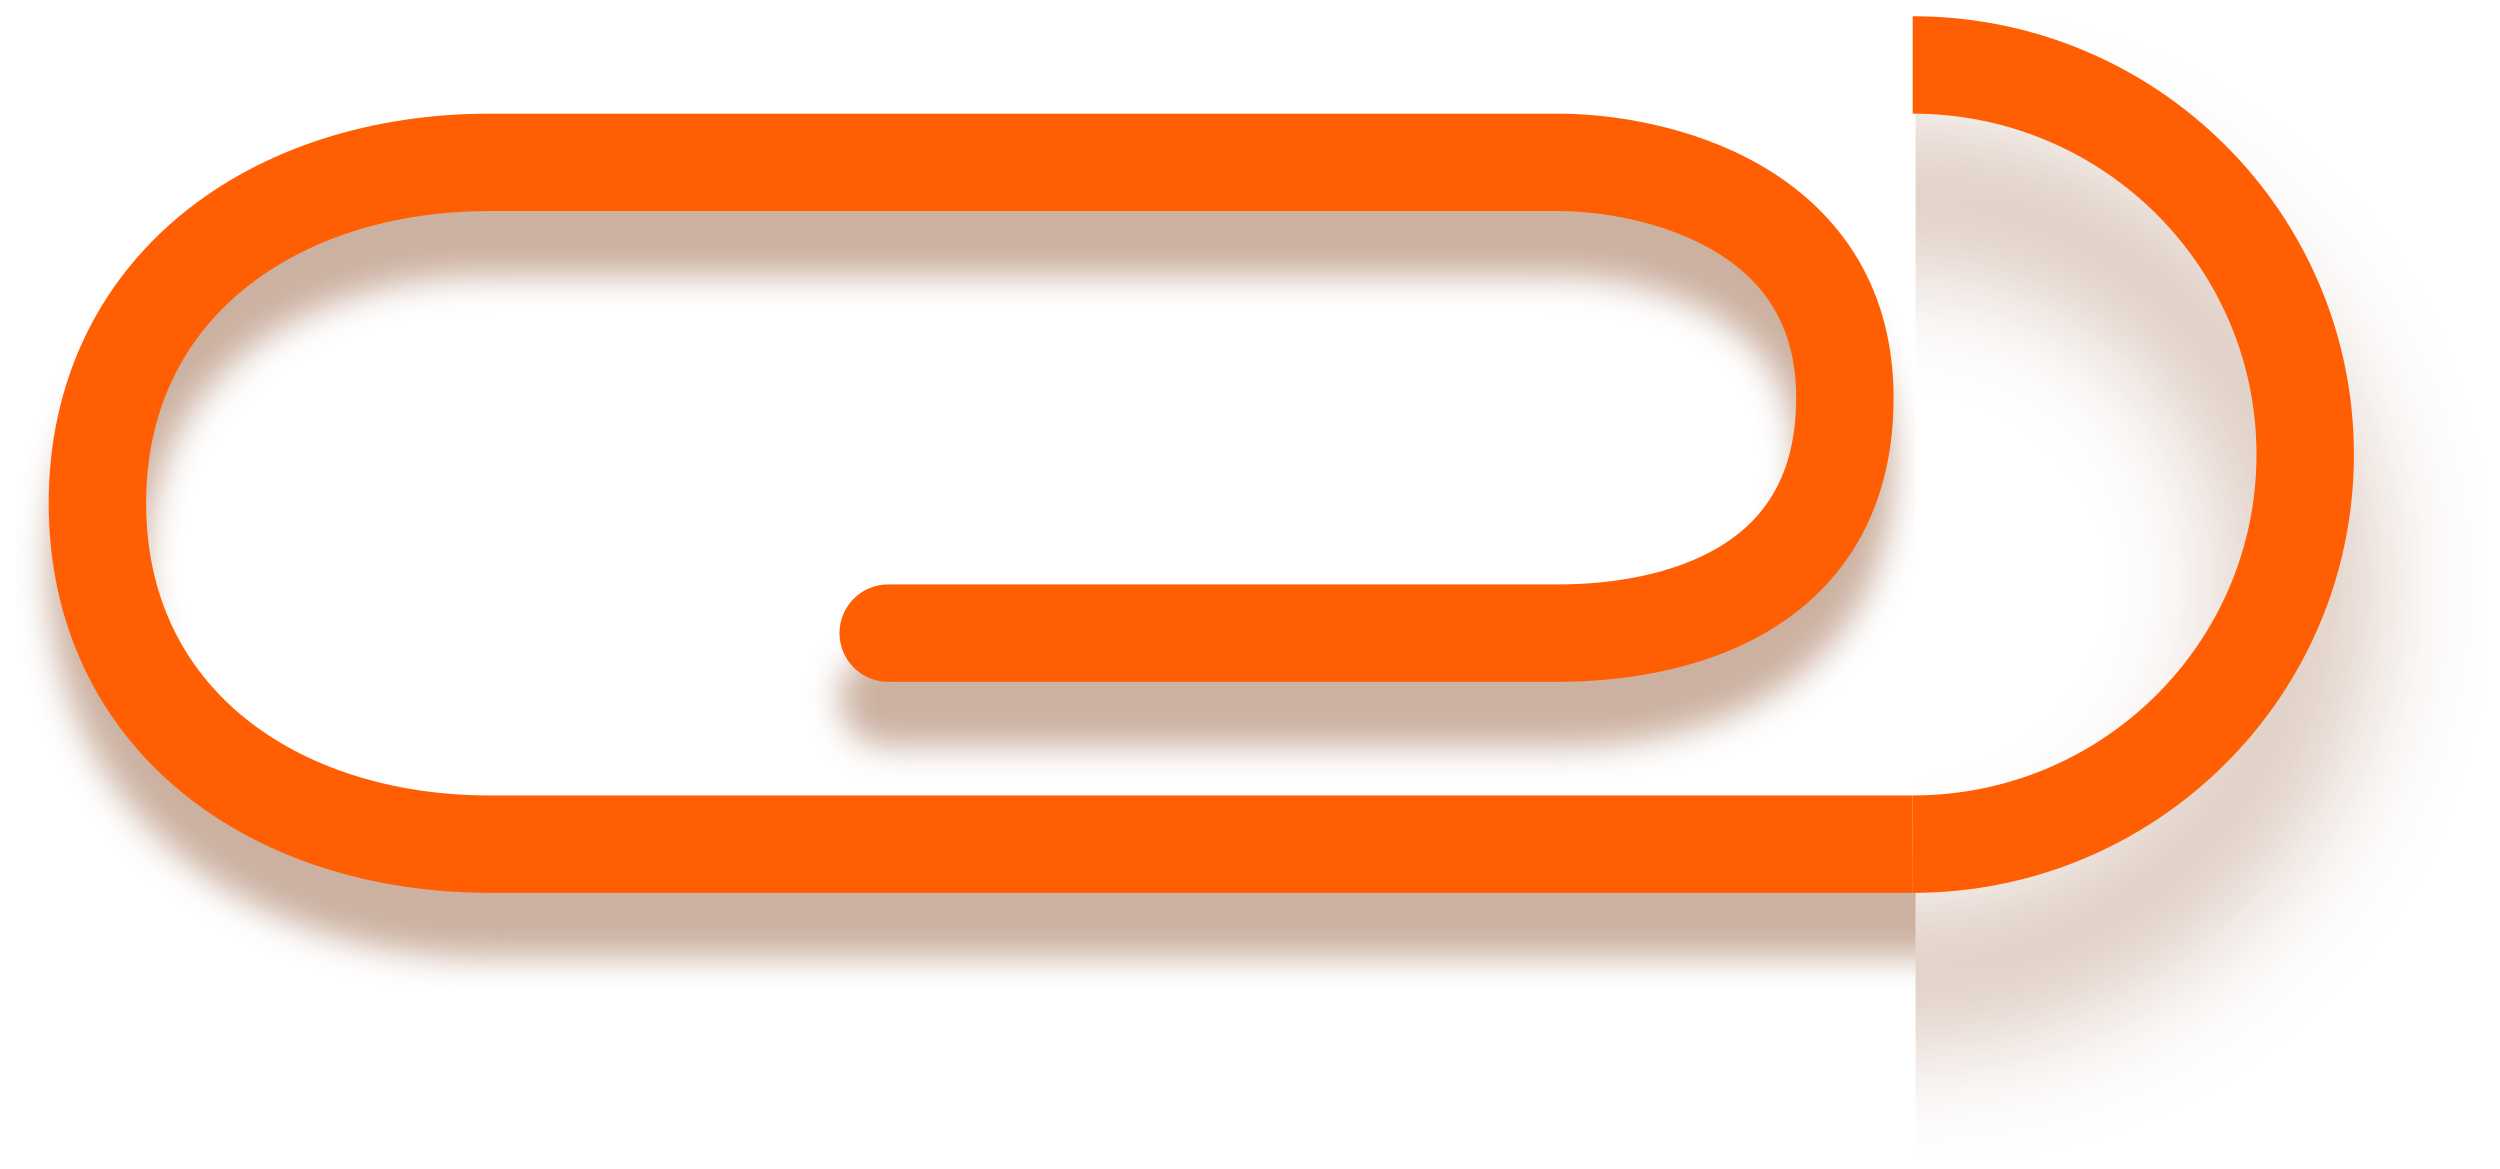
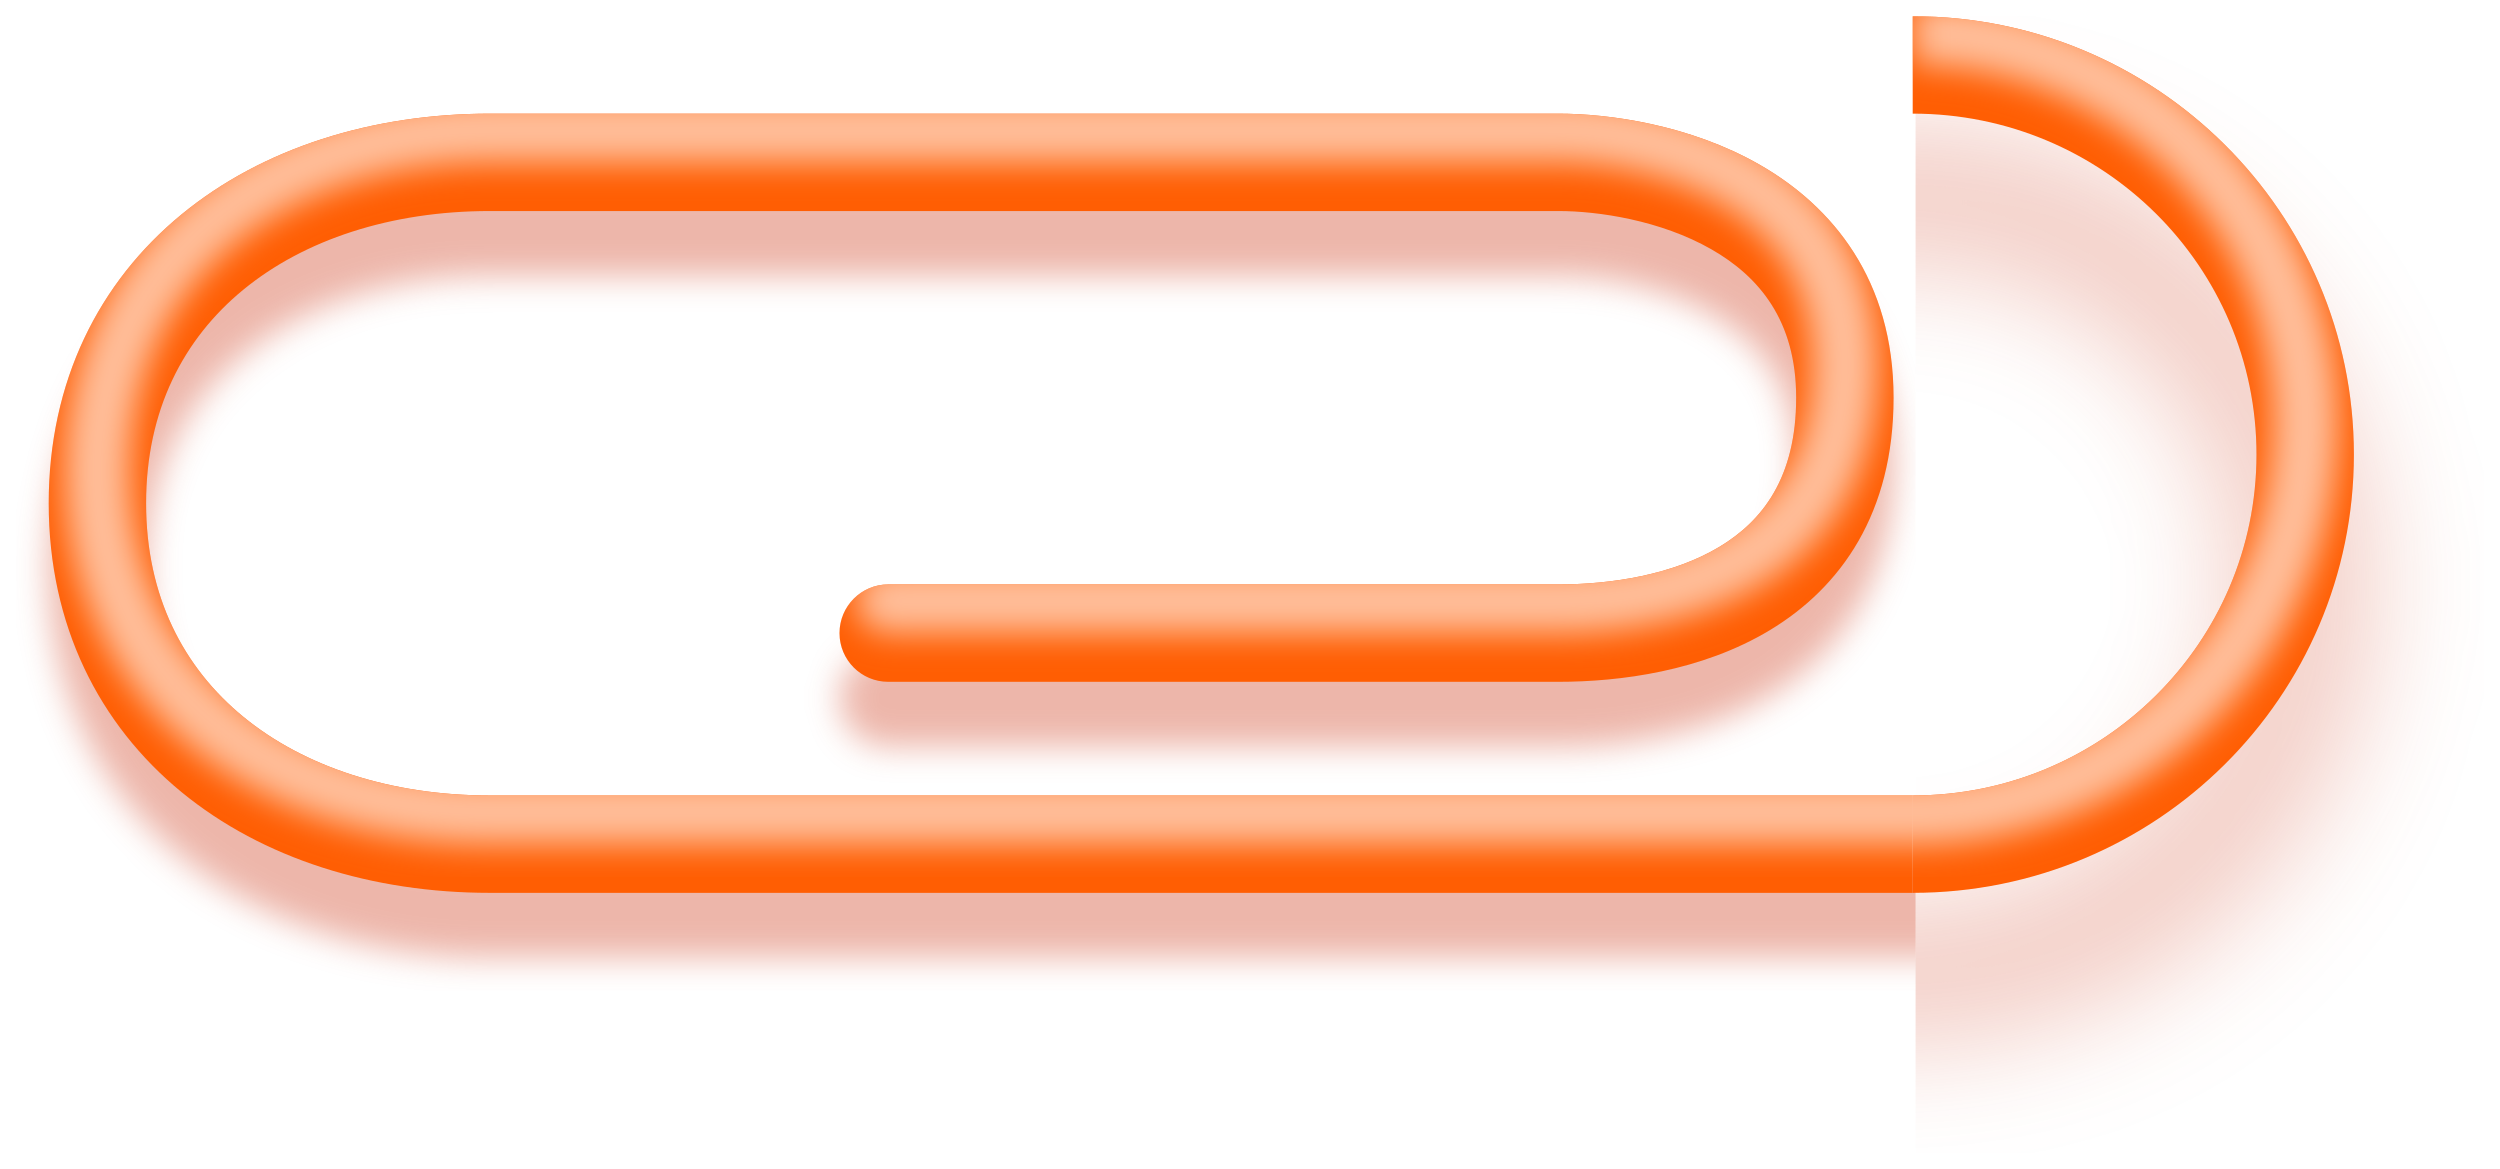
<svg xmlns="http://www.w3.org/2000/svg" width="77" height="36" viewBox="0 0 77 36" fill="none">
-   <mask id="mask0" mask-type="alpha" maskUnits="userSpaceOnUse" x="0" y="0" width="59" height="36">
-     <rect width="59" height="36" fill="#C4C4C4" />
+   <mask id="mask0" mask-type="alpha" maskUnits="userSpaceOnUse" x="59" y="0" width="18" height="36">
+     <rect width="18" height="36" transform="matrix(-1 0 0 1 77 0)" fill="#C4C4C4" />
  </mask>
  <g mask="url(#mask0)">
    <g filter="url(#filter0_f)">
-       <path d="M15.089 28L15.089 29.5H15.089L15.089 28ZM27.356 20C26.527 20 25.856 20.672 25.856 21.5C25.856 22.328 26.527 23 27.356 23L27.356 20ZM60.5 26.5L15.089 26.5L15.089 29.5L60.5 29.5L60.5 26.5ZM4.5 17.5C4.5 14.634 5.653 12.435 7.493 10.924C9.362 9.389 12.028 8.5 15.089 8.5L15.089 5.5C11.474 5.5 8.095 6.548 5.589 8.606C3.054 10.688 1.5 13.738 1.5 17.5L4.5 17.5ZM15.089 26.5C12.028 26.5 9.362 25.611 7.493 24.076C5.653 22.565 4.5 20.366 4.5 17.5L1.5 17.5C1.5 21.262 3.054 24.312 5.589 26.395C8.095 28.452 11.474 29.5 15.089 29.5L15.089 26.5ZM15.089 8.5L48 8.5L48 5.5L15.089 5.5L15.089 8.5ZM48 20L27.356 20L27.356 23L48 23L48 20ZM48 8.5C49.223 8.5 51.147 8.785 52.708 9.677C54.182 10.52 55.322 11.877 55.322 14.25L58.322 14.25C58.322 10.623 56.44 8.355 54.197 7.073C52.042 5.84 49.554 5.5 48 5.5L48 8.5ZM55.322 14.25C55.322 16.709 54.288 18.041 52.962 18.84C51.529 19.703 49.636 20 48 20L48 23C49.897 23 52.415 22.672 54.51 21.41C56.712 20.084 58.322 17.791 58.322 14.25L55.322 14.25Z" fill="#762C02" fill-opacity="0.37" />
+       <path d="M58.911 7.5C64.77 7.5 69.5 12.211 69.5 18L72.5 18C72.5 10.534 66.406 4.5 58.911 4.5L58.911 7.5ZM58.911 31.5C66.406 31.5 72.5 25.466 72.5 18L69.5 18C69.5 23.789 64.77 28.5 58.911 28.5L58.911 31.5ZM58.911 28.5L53 28.5L53 31.5L58.911 31.5L58.911 28.5ZM58.911 4.5L53 4.5L53 7.5L58.911 7.5L58.911 4.5Z" fill="#CE3A19" fill-opacity="0.37" />
+     </g>
+   </g>
+   <mask id="mask1" mask-type="alpha" maskUnits="userSpaceOnUse" x="0" y="0" width="59" height="36">
+     <rect width="59" height="36" fill="#C4C4C4" />
+   </mask>
+   <g mask="url(#mask1)">
+     <g filter="url(#filter1_f)">
+       <path d="M15.089 28L15.089 29.5L15.089 28ZM27.356 20C26.527 20 25.856 20.672 25.856 21.5C25.856 22.328 26.527 23 27.356 23L27.356 20ZM60.5 26.5L15.089 26.5L15.089 29.5L60.5 29.5L60.5 26.5ZM4.5 17.5C4.5 14.634 5.653 12.435 7.493 10.924C9.362 9.389 12.028 8.5 15.089 8.5L15.089 5.5C11.474 5.5 8.095 6.548 5.589 8.606C3.054 10.688 1.5 13.738 1.5 17.5L4.5 17.5ZM15.089 26.5C12.028 26.5 9.362 25.611 7.493 24.076C5.653 22.565 4.5 20.366 4.5 17.5L1.5 17.5C1.5 21.262 3.054 24.312 5.589 26.395C8.095 28.452 11.474 29.5 15.089 29.5L15.089 26.5ZM15.089 8.5L48 8.5L48 5.5L15.089 5.5L15.089 8.5ZM48 20L27.356 20L27.356 23L48 23L48 20ZM48 8.5C49.223 8.5 51.147 8.785 52.708 9.677C54.182 10.52 55.322 11.877 55.322 14.25L58.322 14.25C58.322 10.623 56.44 8.355 54.197 7.073C52.042 5.84 49.554 5.5 48 5.5L48 8.5ZM55.322 14.25C55.322 16.709 54.288 18.041 52.962 18.84C51.529 19.703 49.636 20 48 20L48 23C49.897 23 52.415 22.672 54.51 21.41C56.712 20.084 58.322 17.791 58.322 14.25L55.322 14.25Z" fill="#CE3A19" fill-opacity="0.37" />
    </g>
  </g>
  <path d="M15.089 26L15.089 24.5L15.089 24.5L15.089 26ZM27.356 18C26.527 18 25.856 18.672 25.856 19.5C25.856 20.328 26.527 21 27.356 21L27.356 18ZM58.911 24.5L15.089 24.5L15.089 27.5L58.911 27.5L58.911 24.5ZM4.5 15.5C4.5 12.634 5.653 10.435 7.493 8.924C9.362 7.389 12.028 6.5 15.089 6.5L15.089 3.5C11.474 3.5 8.095 4.548 5.589 6.606C3.054 8.687 1.5 11.738 1.5 15.5L4.5 15.5ZM15.089 24.5C12.028 24.5 9.362 23.611 7.493 22.076C5.653 20.565 4.5 18.366 4.5 15.5L1.5 15.5C1.5 19.262 3.054 22.312 5.589 24.395C8.095 26.452 11.474 27.5 15.089 27.5L15.089 24.5ZM15.089 6.5L48 6.5L48 3.5L15.089 3.5L15.089 6.5ZM48 18L27.356 18L27.356 21L48 21L48 18ZM48 6.5C49.224 6.5 51.147 6.785 52.708 7.677C54.182 8.52 55.322 9.877 55.322 12.25L58.322 12.25C58.322 8.623 56.44 6.355 54.197 5.073C52.042 3.84 49.554 3.5 48 3.5L48 6.5ZM55.322 12.25C55.322 14.71 54.288 16.041 52.962 16.84C51.529 17.703 49.636 18 48 18L48 21C49.897 21 52.415 20.672 54.51 19.41C56.712 18.084 58.322 15.79 58.322 12.25L55.322 12.25Z" fill="#FF5E03" />
-   <mask id="mask1" mask-type="alpha" maskUnits="userSpaceOnUse" x="59" y="0" width="18" height="36">
-     <rect width="18" height="36" transform="matrix(-1 0 0 1 77 0)" fill="#C4C4C4" />
+   <path d="M58.911 3.5C64.77 3.5 69.5 8.211 69.5 14L72.5 14C72.5 6.534 66.406 0.5 58.911 0.5L58.911 3.5ZM58.911 27.5C66.406 27.5 72.5 21.466 72.5 14L69.5 14C69.5 19.789 64.77 24.5 58.911 24.5L58.911 27.5Z" fill="#FF5E03" />
+   <mask id="mask2" mask-type="alpha" maskUnits="userSpaceOnUse" x="1" y="0" width="72" height="28">
+     <path fill-rule="evenodd" clip-rule="evenodd" d="M58.911 3.5C64.77 3.5 69.5 8.211 69.5 14C69.5 19.789 64.77 24.5 58.911 24.5L15.089 24.5C12.027 24.5 9.362 23.611 7.493 22.076C5.653 20.565 4.5 18.366 4.5 15.5C4.5 12.634 5.653 10.435 7.493 8.924C9.362 7.389 12.027 6.5 15.089 6.5L48 6.5C49.223 6.5 51.147 6.785 52.708 7.677C54.182 8.52 55.322 9.877 55.322 12.25C55.322 14.71 54.288 16.041 52.962 16.84C51.529 17.703 49.636 18 48 18H27.356C26.527 18 25.856 18.672 25.856 19.5C25.856 20.328 26.527 21 27.356 21H48C49.897 21 52.415 20.672 54.51 19.41C56.712 18.084 58.322 15.79 58.322 12.25C58.322 8.623 56.44 6.355 54.197 5.073C52.042 3.84 49.554 3.5 48 3.5L15.089 3.5C11.474 3.5 8.094 4.548 5.589 6.606C3.054 8.687 1.5 11.738 1.5 15.5C1.5 19.262 3.054 22.312 5.589 24.395C8.094 26.452 11.474 27.5 15.089 27.5L58.911 27.5C66.406 27.5 72.5 21.466 72.5 14C72.5 6.534 66.406 0.5 58.911 0.5V3.5Z" fill="#FF5E03" />
  </mask>
-   <g mask="url(#mask1)">
-     <g filter="url(#filter1_f)">
-       <path d="M58.911 7.5C64.77 7.5 69.5 12.211 69.5 18L72.5 18C72.5 10.534 66.406 4.5 58.911 4.5L58.911 7.5ZM58.911 31.5C66.406 31.5 72.5 25.466 72.5 18L69.5 18C69.5 23.789 64.77 28.5 58.911 28.5L58.911 31.5ZM58.911 28.5L53 28.5L53 31.5L58.911 31.5L58.911 28.5ZM58.911 4.5L53 4.5L53 7.5L58.911 7.5L58.911 4.5Z" fill="#762C02" fill-opacity="0.37" />
+   <g mask="url(#mask2)">
+     <g filter="url(#filter2_f)">
+       <path d="M58.911 25L58.911 24H58.911L58.911 25ZM15.089 25L15.089 26H15.089L15.089 25ZM48 4L48 5L48 5L48 4ZM27.355 17.5C26.803 17.5 26.355 17.948 26.355 18.5C26.355 19.052 26.803 19.5 27.355 19.5L27.355 17.5ZM58.911 24L15.089 24L15.089 26L58.911 26L58.911 24ZM4 14.5C4 11.485 5.219 9.144 7.175 7.538C9.151 5.915 11.935 5 15.089 5L15.089 3C11.566 3 8.306 4.021 5.906 5.992C3.487 7.979 2 10.887 2 14.5L4 14.5ZM15.089 24C11.935 24 9.151 23.085 7.175 21.462C5.219 19.856 4 17.515 4 14.5L2 14.5C2 18.113 3.487 21.021 5.906 23.008C8.306 24.979 11.566 26 15.089 26L15.089 24ZM15.089 5L48 5L48 3L15.089 3L15.089 5ZM48 17.5L27.355 17.5L27.355 19.5L48 19.5L48 17.5ZM48 5C49.279 5 51.296 5.294 52.956 6.243C54.559 7.159 55.822 8.668 55.822 11.25L57.822 11.25C57.822 7.832 56.063 5.716 53.949 4.507C51.892 3.331 49.499 3 48 3L48 5ZM55.822 11.25C55.822 13.89 54.692 15.382 53.22 16.268C51.677 17.198 49.679 17.5 48 17.5L48 19.5C49.854 19.5 52.267 19.177 54.252 17.982C56.308 16.743 57.822 14.61 57.822 11.25L55.822 11.25ZM58.911 2C65.042 2 70 6.932 70 13L72 13C72 5.813 66.133 -2.12746e-07 58.911 -5.28422e-07L58.911 2ZM58.911 26C66.133 26 72 20.187 72 13L70 13C70 19.068 65.042 24 58.911 24L58.911 26Z" fill="#FFBE9A" />
    </g>
  </g>
-   <path d="M58.911 3.5C64.77 3.5 69.5 8.211 69.5 14L72.5 14C72.5 6.534 66.406 0.5 58.911 0.5L58.911 3.5ZM58.911 27.5C66.406 27.5 72.5 21.466 72.5 14L69.5 14C69.5 19.789 64.77 24.5 58.911 24.5L58.911 27.5Z" fill="#FF5E03" />
  <defs>
-     <filter id="filter0_f" x="0.5" y="4.5" width="61" height="26" filterUnits="userSpaceOnUse" color-interpolation-filters="sRGB">
+     <filter id="filter0_f" x="49" y="0.5" width="27.5" height="35" filterUnits="userSpaceOnUse" color-interpolation-filters="sRGB">
+       <feFlood flood-opacity="0" result="BackgroundImageFix" />
+       <feBlend mode="normal" in="SourceGraphic" in2="BackgroundImageFix" result="shape" />
+       <feGaussianBlur stdDeviation="2" result="effect1_foregroundBlur" />
+     </filter>
+     <filter id="filter1_f" x="0.5" y="4.5" width="61" height="26" filterUnits="userSpaceOnUse" color-interpolation-filters="sRGB">
      <feFlood flood-opacity="0" result="BackgroundImageFix" />
      <feBlend mode="normal" in="SourceGraphic" in2="BackgroundImageFix" result="shape" />
      <feGaussianBlur stdDeviation="0.5" result="effect1_foregroundBlur" />
    </filter>
-     <filter id="filter1_f" x="49" y="0.5" width="27.5" height="35" filterUnits="userSpaceOnUse" color-interpolation-filters="sRGB">
+     <filter id="filter2_f" x="1" y="-1" width="72" height="28" filterUnits="userSpaceOnUse" color-interpolation-filters="sRGB">
      <feFlood flood-opacity="0" result="BackgroundImageFix" />
      <feBlend mode="normal" in="SourceGraphic" in2="BackgroundImageFix" result="shape" />
-       <feGaussianBlur stdDeviation="2" result="effect1_foregroundBlur" />
+       <feGaussianBlur stdDeviation="0.5" result="effect1_foregroundBlur" />
    </filter>
  </defs>
</svg>
